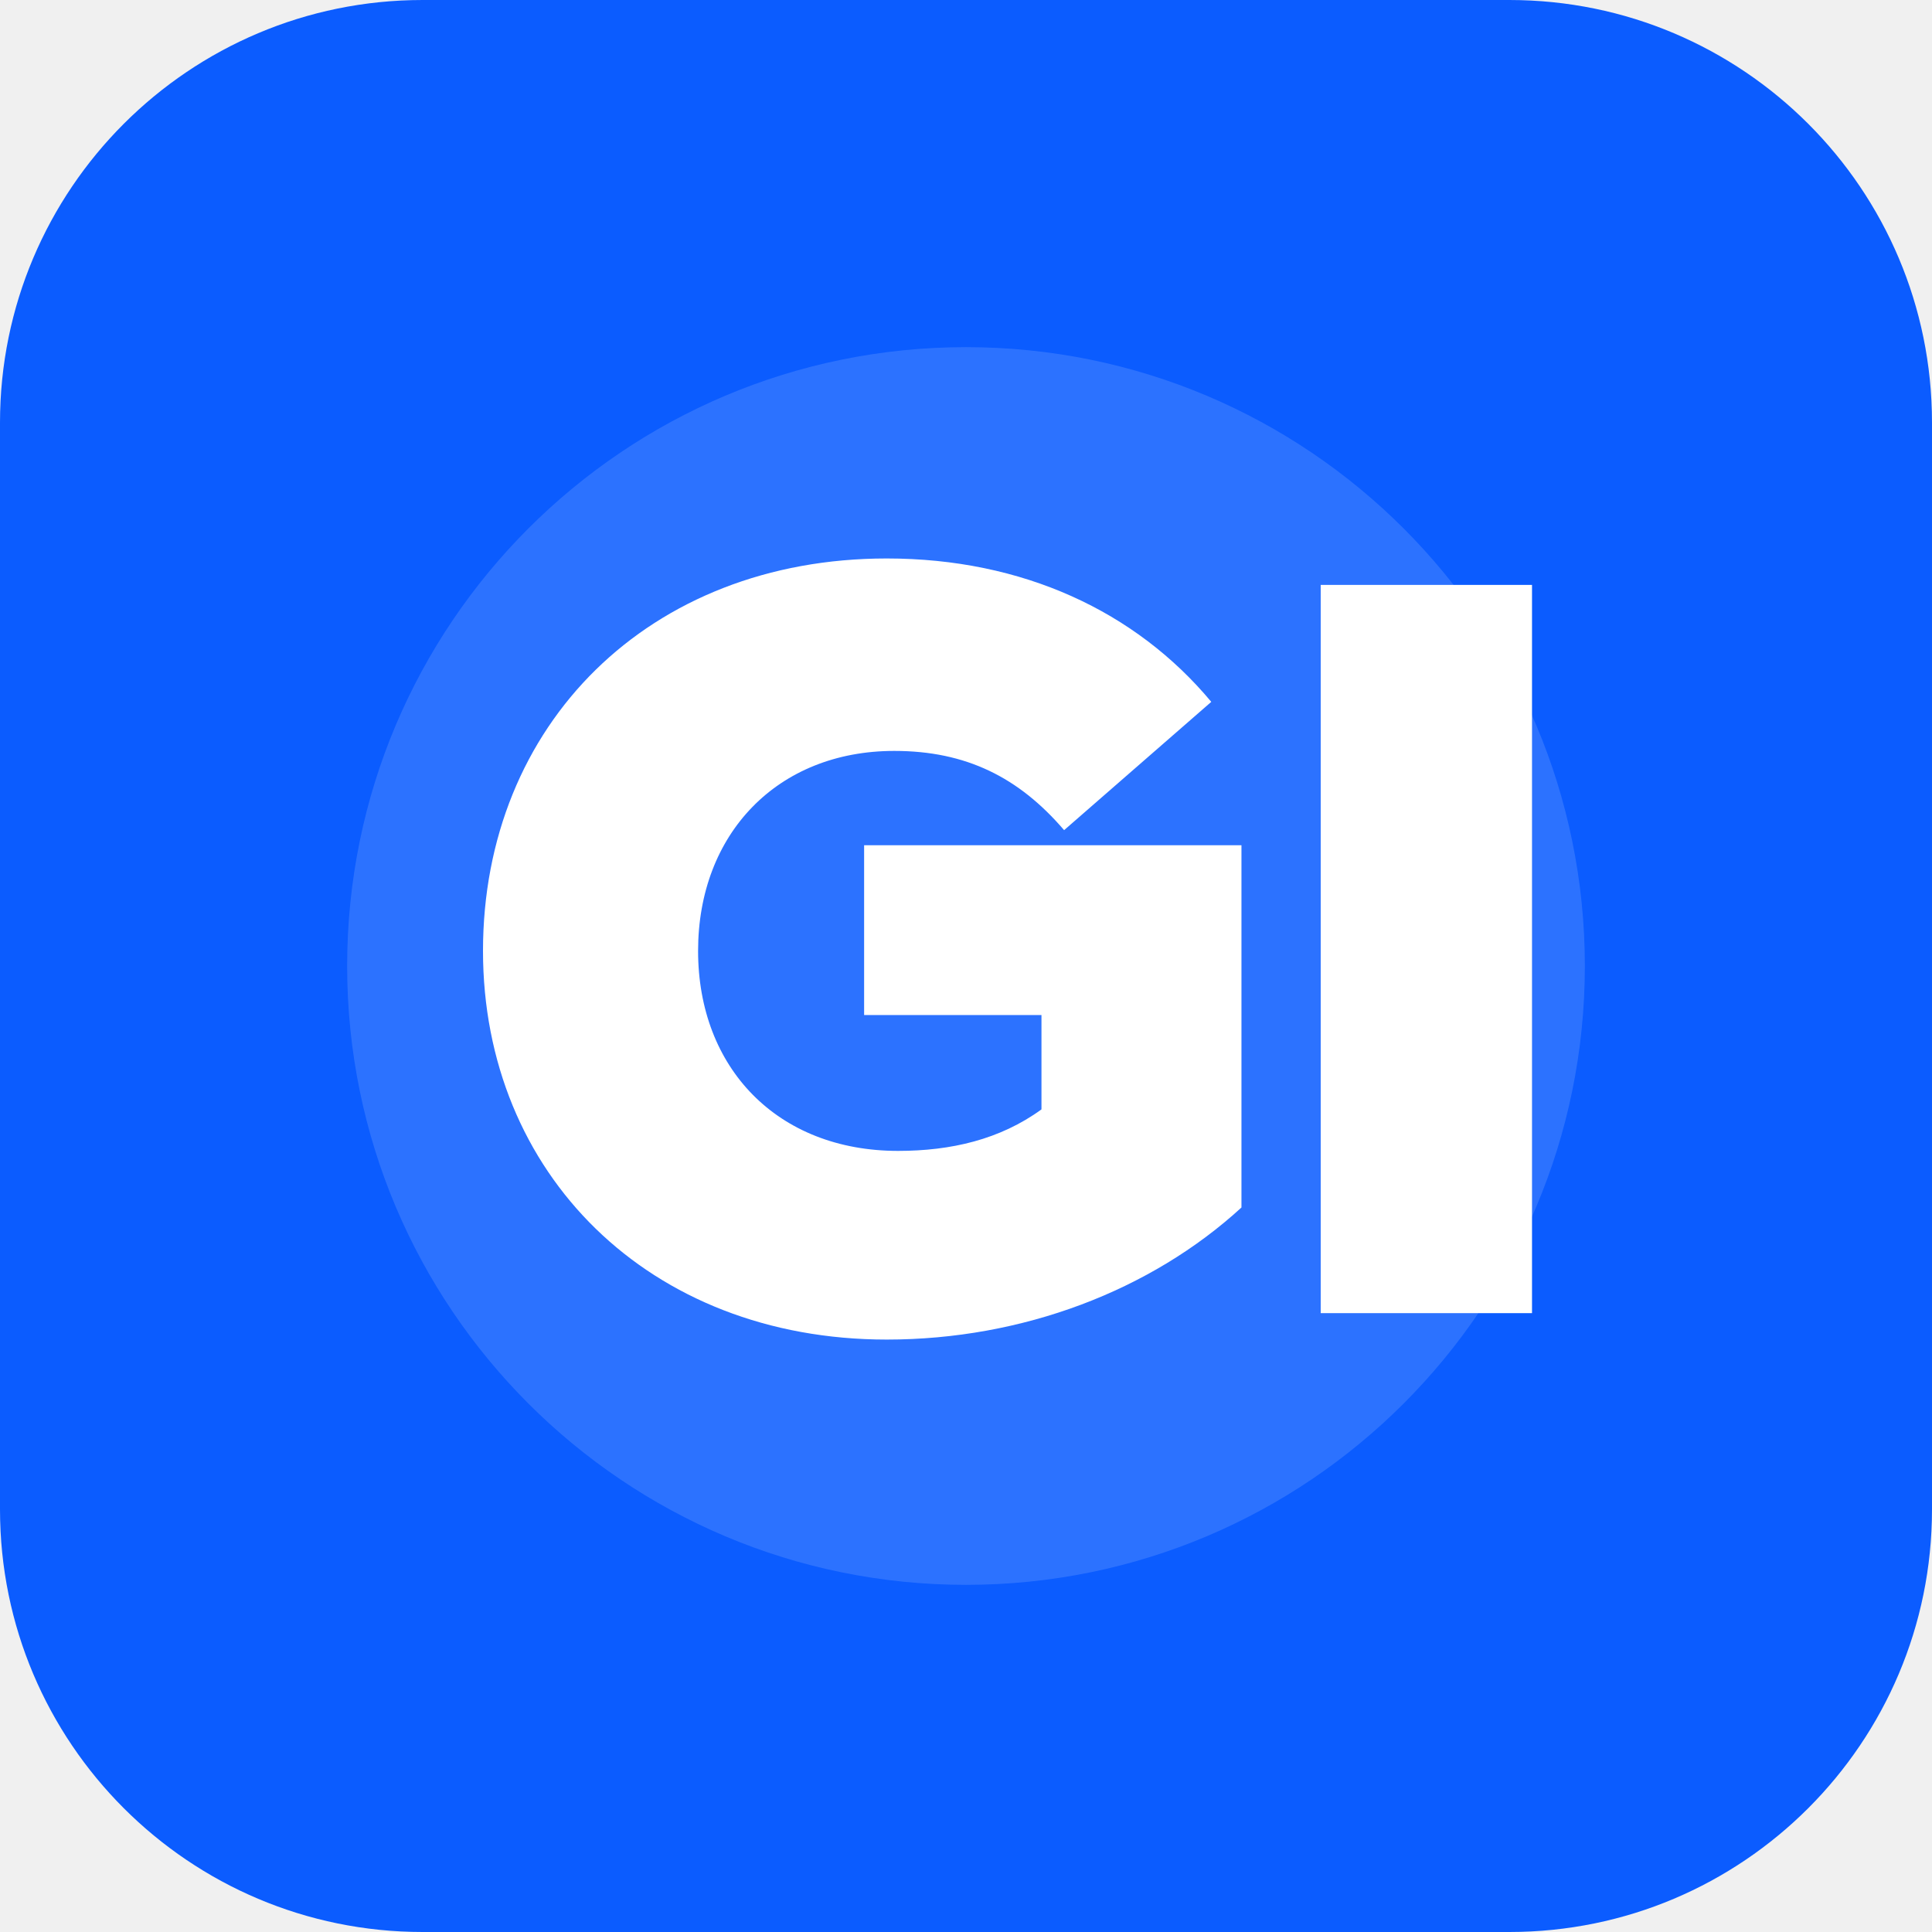
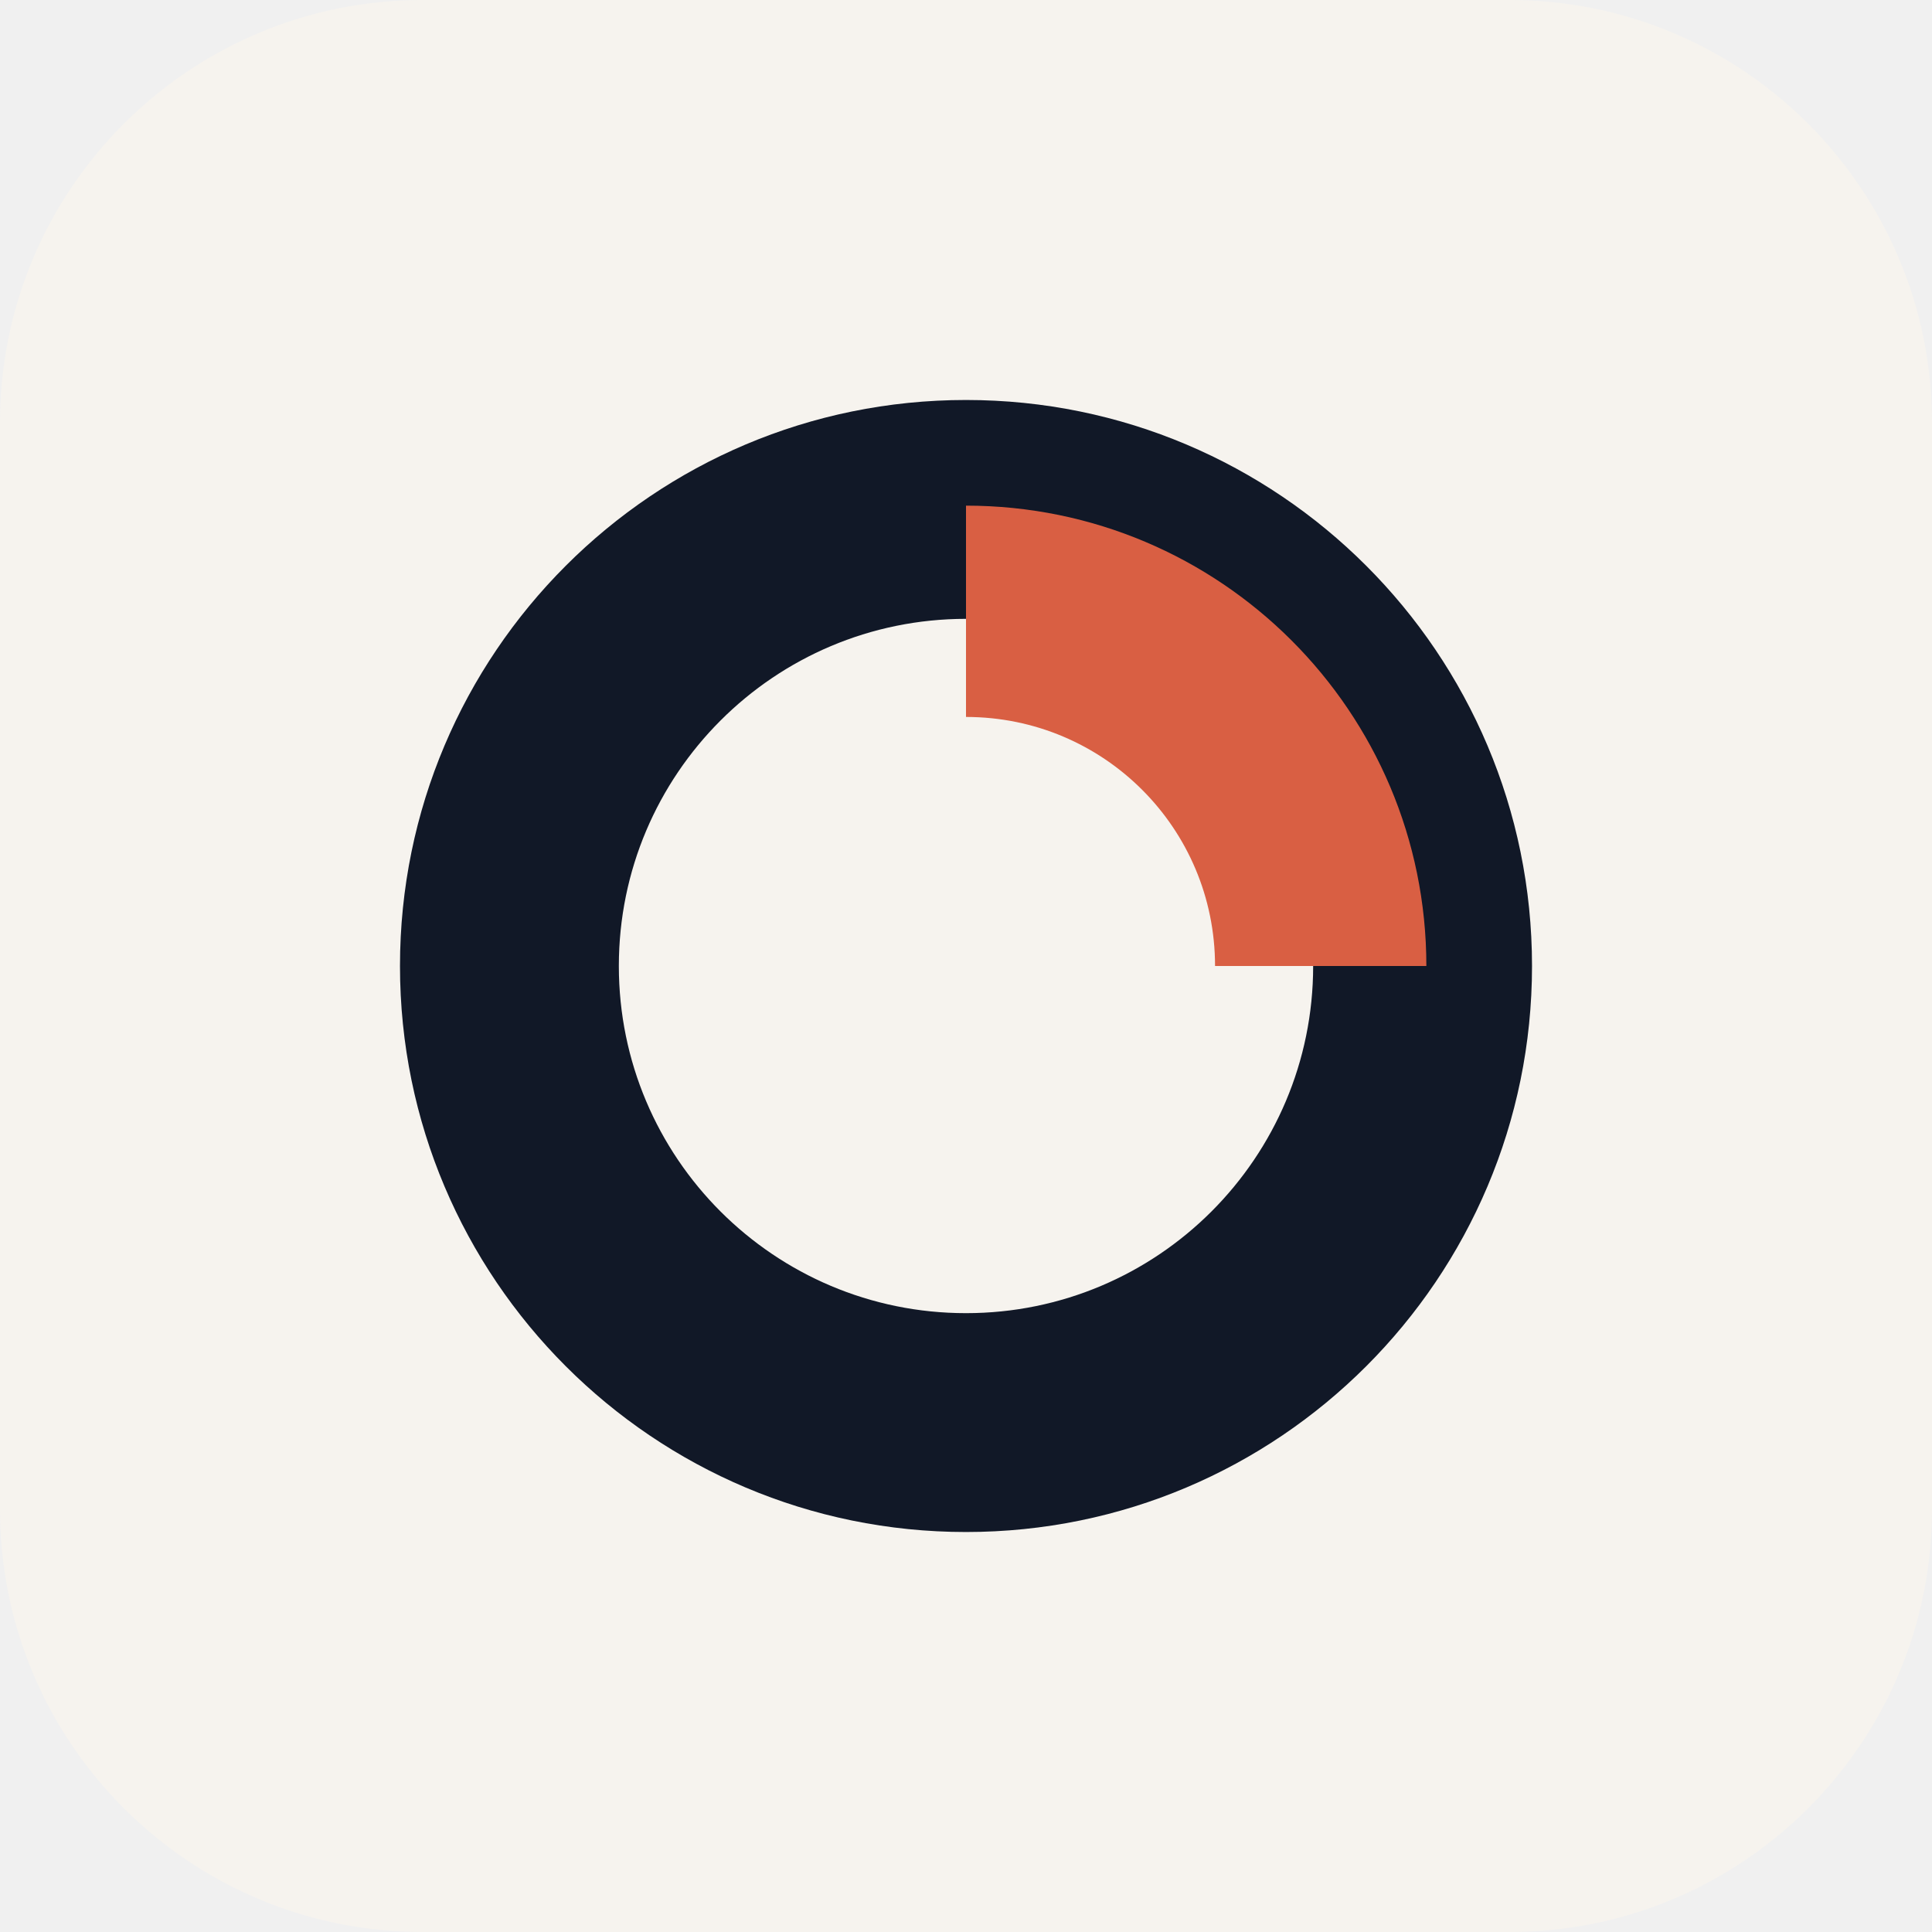
- <svg xmlns="http://www.w3.org/2000/svg" viewBox="0 0 512 512" role="img" aria-labelledby="title desc">
-   <rect width="512" height="512" rx="112" fill="#0B5CFF" />
-   <circle cx="256" cy="256" r="164" fill="#FFFFFF" opacity="0.14" />
-   <path fill="#FFFFFF" d="M128 252c0-60 44-104 107-104 36 0 66 14 86 38l-39 34c-12-14-26-21-45-21-31 0-52 22-52 53s21 53 53 53c14 0 27-3 38-11v-25h-47v-45h100v96c-24 22-58 35-94 35-63 0-107-44-107-103Zm222-97h56v193h-56V155Z" />
+ <svg xmlns="http://www.w3.org/2000/svg" width="512" height="512" viewBox="0 0 512 512" fill="none">
+   <rect width="512" height="512" rx="112" fill="#F6F3EE" />
+   <circle cx="256" cy="256" r="150" fill="#111827" />
+   <circle cx="256" cy="256" r="92" fill="#F6F3EE" />
+   <path d="M256 134C323.4 134 378 188.6 378 256H322C322 219.5 292.5 190 256 190V134Z" fill="#D95F43" />
</svg>
